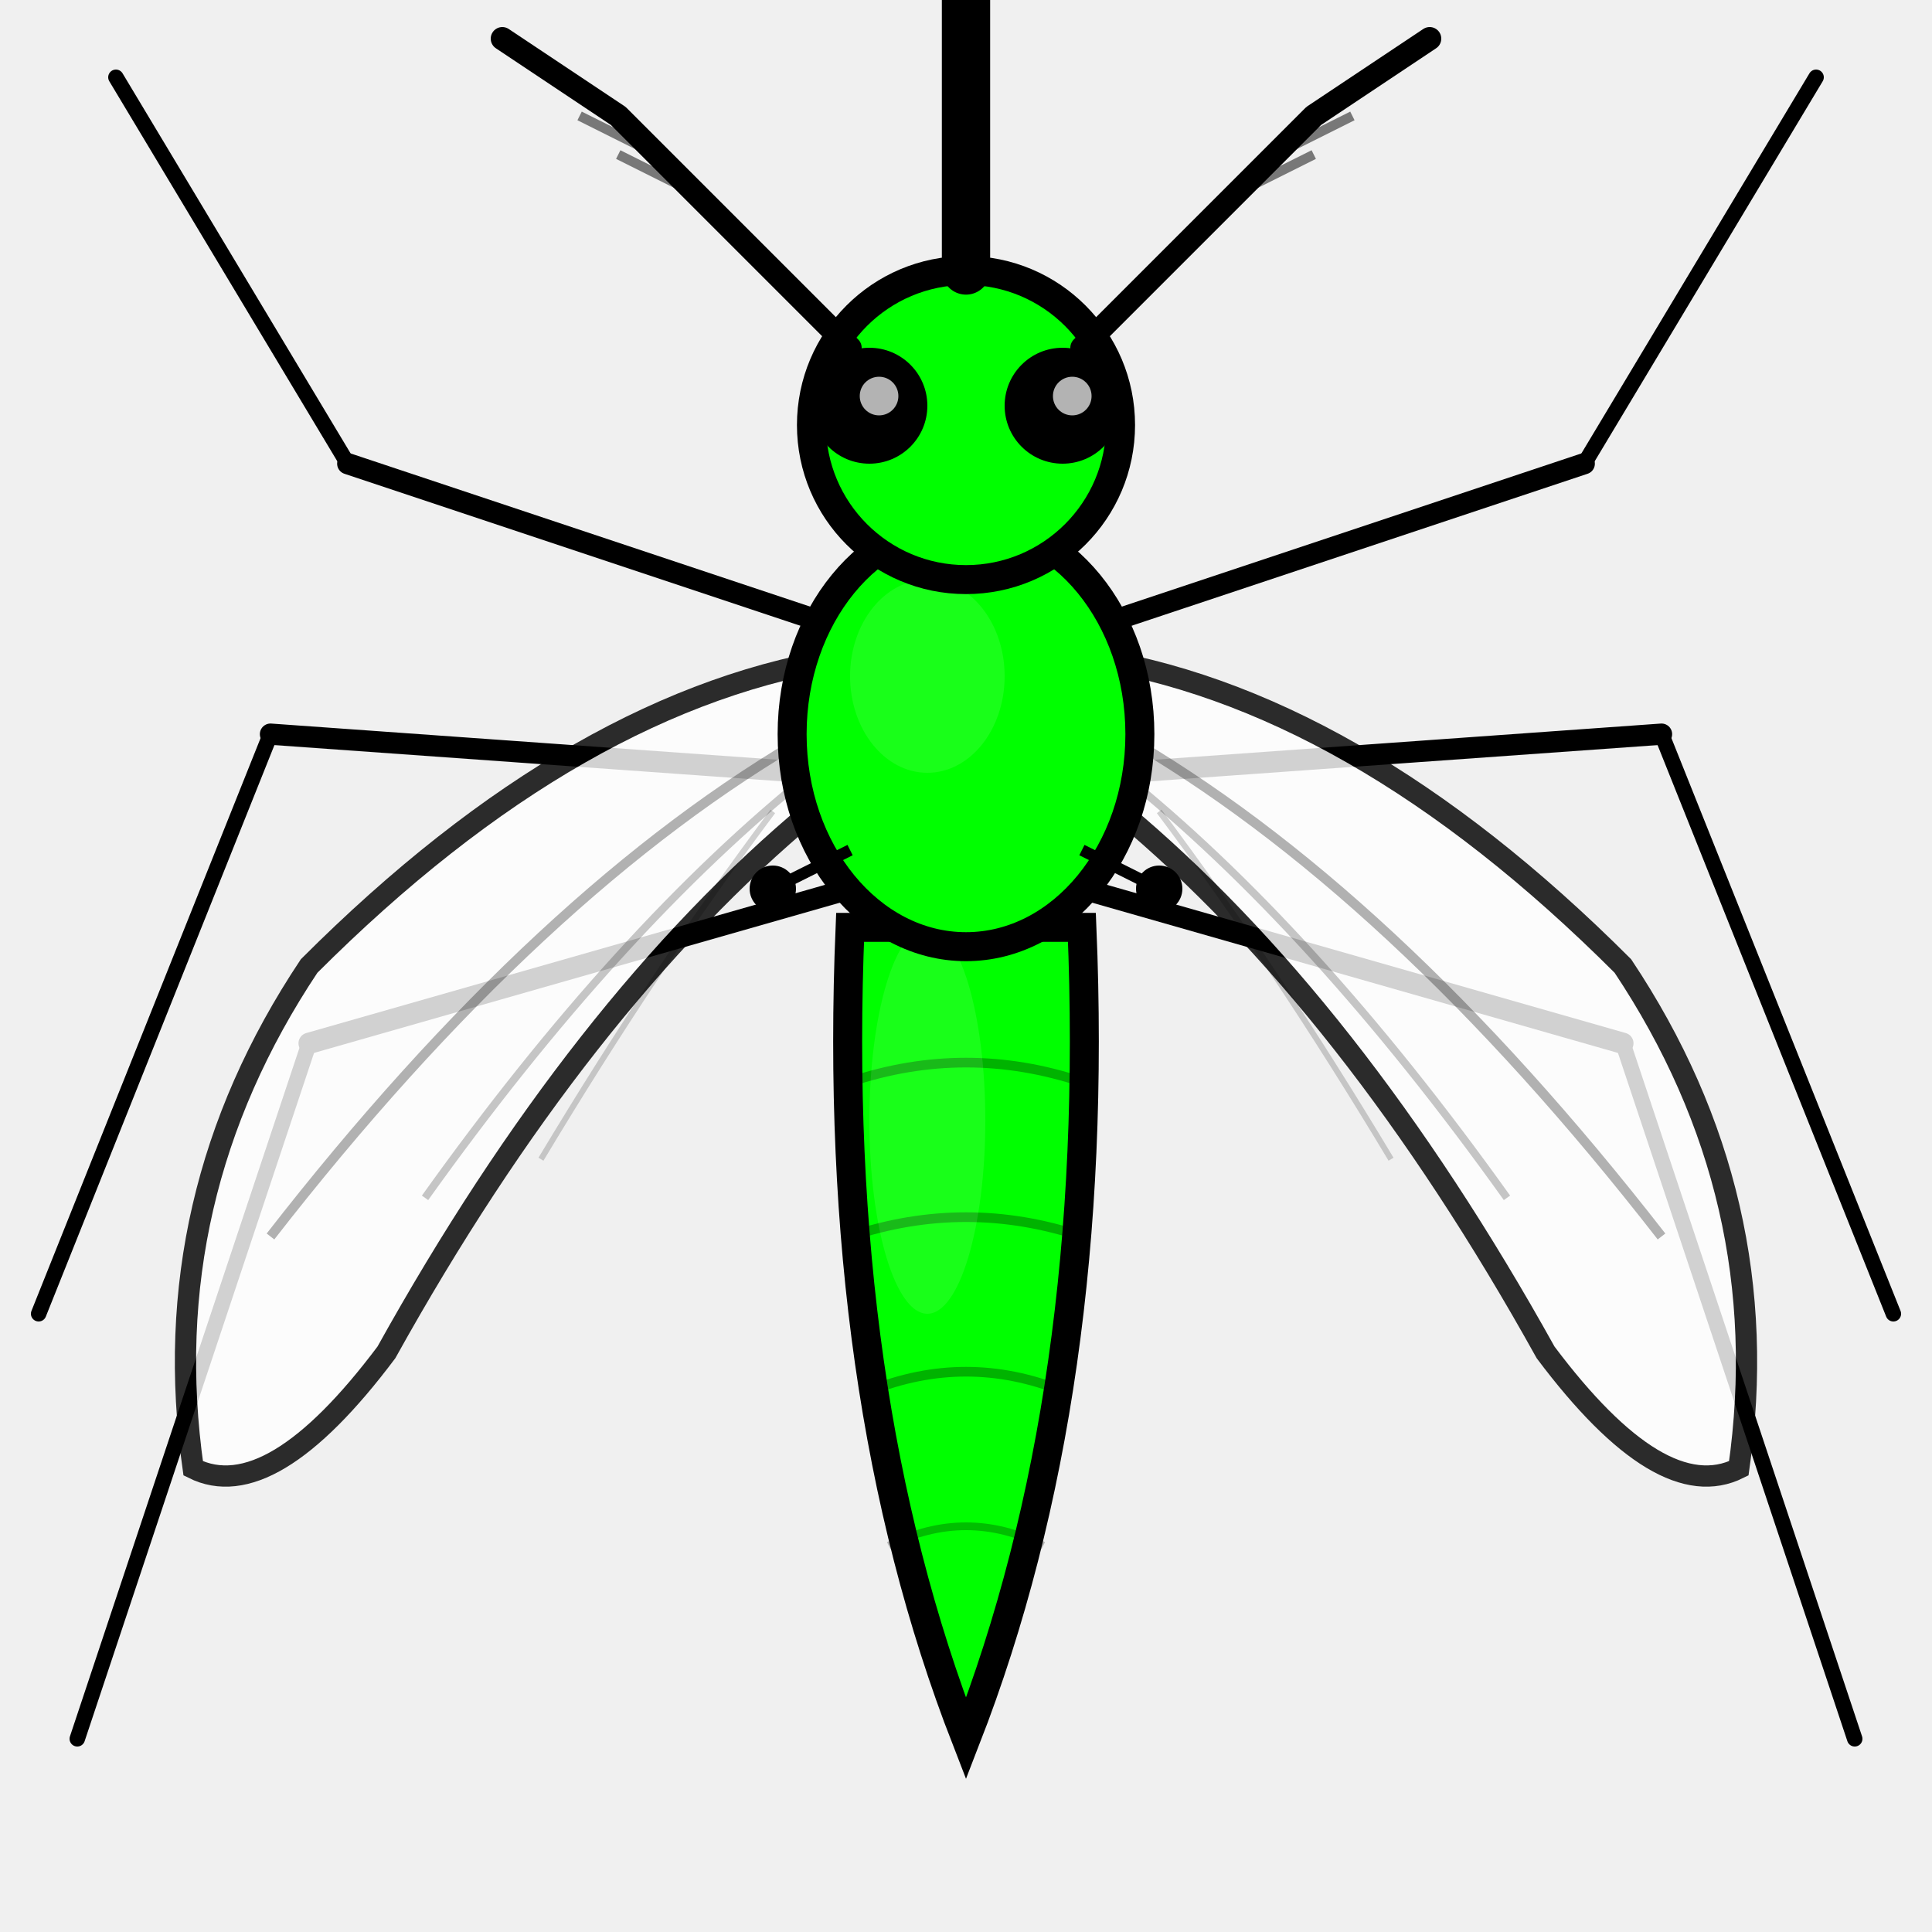
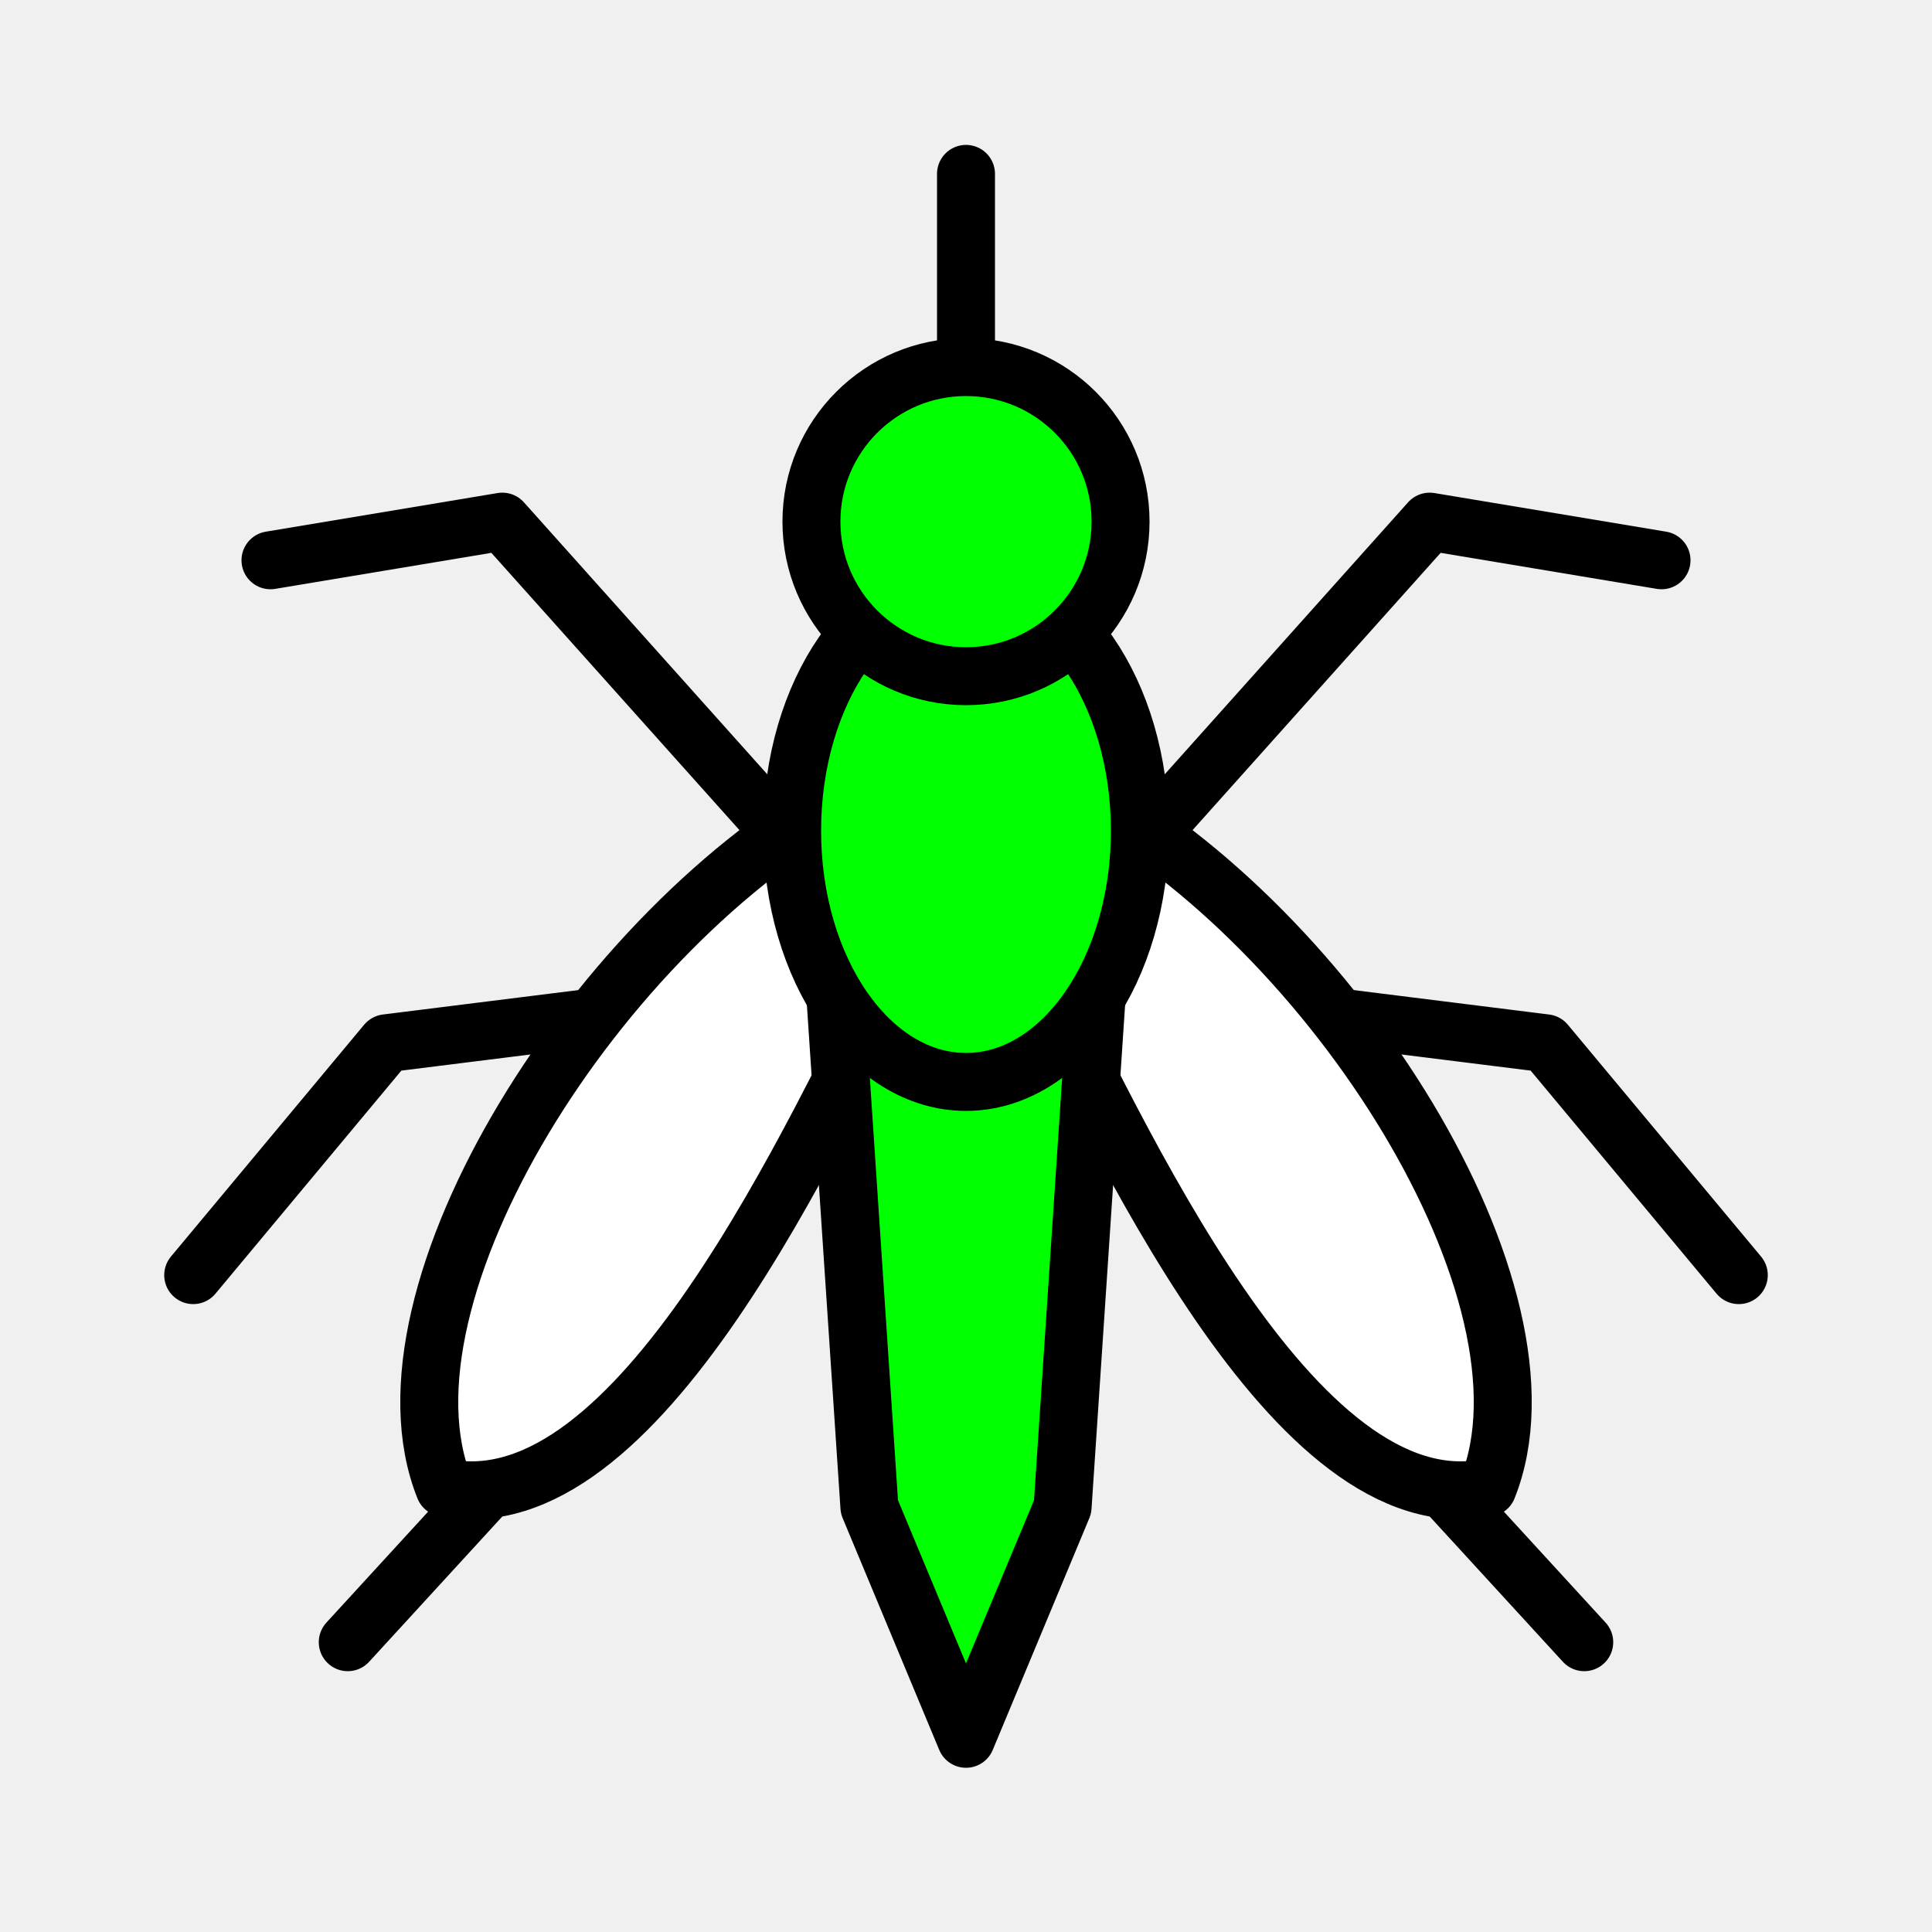
<svg xmlns="http://www.w3.org/2000/svg" viewBox="0 0 100 100">
-   <g>
-     <path d="M42 32 L18 24" fill="none" stroke="#000" stroke-width="1.1" stroke-linecap="round" />
-     <path d="M18 24 L6 4" fill="none" stroke="#000" stroke-width="0.8" stroke-linecap="round" />
-     <path d="M58 32 L82 24" fill="none" stroke="#000" stroke-width="1.1" stroke-linecap="round" />
-     <path d="M82 24 L94 4" fill="none" stroke="#000" stroke-width="0.8" stroke-linecap="round" />
-     <path d="M42 40 L14 38" fill="none" stroke="#000" stroke-width="1.1" stroke-linecap="round" />
-     <path d="M14 38 L2 68" fill="none" stroke="#000" stroke-width="0.8" stroke-linecap="round" />
-     <path d="M58 40 L86 38" fill="none" stroke="#000" stroke-width="1.1" stroke-linecap="round" />
-     <path d="M86 38 L98 68" fill="none" stroke="#000" stroke-width="0.8" stroke-linecap="round" />
-     <path d="M44 46 L16 54" fill="none" stroke="#000" stroke-width="1.1" stroke-linecap="round" />
-     <path d="M16 54 L4 90" fill="none" stroke="#000" stroke-width="0.8" stroke-linecap="round" />
-     <path d="M56 46 L84 54" fill="none" stroke="#000" stroke-width="1.1" stroke-linecap="round" />
-     <path d="M84 54 L96 90" fill="none" stroke="#000" stroke-width="0.8" stroke-linecap="round" />
-     <path d="M44 34 Q30 36 16 50 Q8 62 10 76 Q14 78 20 70 Q30 52 42 42 Z" fill="white" stroke="#000" stroke-width="1.1" opacity="0.82" />
-     <path d="M42 38 Q28 46 14 64" fill="none" stroke="#000" stroke-width="0.5" opacity="0.3" />
-     <path d="M42 40 Q32 48 22 62" fill="none" stroke="#000" stroke-width="0.4" opacity="0.22" />
-     <path d="M40 42 Q34 50 28 60" fill="none" stroke="#000" stroke-width="0.3" opacity="0.18" />
-     <path d="M56 34 Q70 36 84 50 Q92 62 90 76 Q86 78 80 70 Q70 52 58 42 Z" fill="white" stroke="#000" stroke-width="1.1" opacity="0.82" />
-     <path d="M58 38 Q72 46 86 64" fill="none" stroke="#000" stroke-width="0.5" opacity="0.3" />
-     <path d="M58 40 Q68 48 78 62" fill="none" stroke="#000" stroke-width="0.4" opacity="0.22" />
-     <path d="M60 42 Q66 50 72 60" fill="none" stroke="#000" stroke-width="0.3" opacity="0.18" />
-     <path d="M44 48 Q43 72 50 90 Q57 72 56 48 Z" fill="#00FF00" stroke="#000" stroke-width="1.5" />
-     <path d="M44 56 Q50 54 56 56" fill="none" stroke="#000" stroke-width="0.5" opacity="0.3" />
-     <path d="M44 64 Q50 62 56 64" fill="none" stroke="#000" stroke-width="0.5" opacity="0.3" />
-     <path d="M45 72 Q50 70 55 72" fill="none" stroke="#000" stroke-width="0.5" opacity="0.3" />
-     <path d="M46 80 Q50 78 54 80" fill="none" stroke="#000" stroke-width="0.4" opacity="0.25" />
-     <ellipse cx="48" cy="58" rx="3" ry="10" fill="white" opacity="0.1" />
-     <ellipse cx="50" cy="38" rx="9" ry="11" fill="#00FF00" stroke="#000" stroke-width="1.5" />
-     <ellipse cx="48" cy="35" rx="4" ry="5" fill="white" opacity="0.1" />
-     <circle cx="50" cy="22" r="8" fill="#00FF00" stroke="#000" stroke-width="1.5" />
-     <path d="M50 14 L50 0" fill="none" stroke="#000" stroke-width="2.5" stroke-linecap="round" />
-     <path d="M44 18 L32 6 L26 2" fill="none" stroke="#000" stroke-width="1.2" stroke-linecap="round" stroke-linejoin="round" />
-     <path d="M56 18 L68 6 L74 2" fill="none" stroke="#000" stroke-width="1.2" stroke-linecap="round" stroke-linejoin="round" />
-     <line x1="34" y1="8" x2="30" y2="6" stroke="#000" stroke-width="0.5" opacity="0.5" />
-     <line x1="36" y1="10" x2="32" y2="8" stroke="#000" stroke-width="0.5" opacity="0.5" />
-     <line x1="66" y1="8" x2="70" y2="6" stroke="#000" stroke-width="0.5" opacity="0.5" />
-     <line x1="64" y1="10" x2="68" y2="8" stroke="#000" stroke-width="0.5" opacity="0.5" />
-     <circle cx="45" cy="21" r="3" fill="#000" />
-     <circle cx="55" cy="21" r="3" fill="#000" />
-     <circle cx="45.5" cy="20.5" r="1" fill="white" opacity="0.7" />
-     <circle cx="55.5" cy="20.5" r="1" fill="white" opacity="0.7" />
-     <line x1="44" y1="44" x2="40" y2="46" stroke="#000" stroke-width="0.6" />
-     <circle cx="40" cy="46" r="1.2" fill="#000" />
-     <line x1="56" y1="44" x2="60" y2="46" stroke="#000" stroke-width="0.6" />
-     <circle cx="60" cy="46" r="1.2" fill="#000" />
+   <g stroke-linecap="round" stroke-linejoin="round">
+     <path d="M43 46 26 27 14 29M57 46 74 27 86 29M44 51 20 54 10 66M56 51 80 54 90 66M45 56 29 73 18 85M55 56 71 73 82 85M50 24V9" fill="none" stroke="#000" stroke-width="3" />
+     <path d="M44 41C31 48 19 67 23 77C33 79 42 59 47 49ZM56 41C69 48 81 67 77 77C67 79 58 59 53 49Z" fill="white" stroke="#000" stroke-width="3" />
+     <path d="M43 48H57L55 78 50 90 45 78Z" fill="#00FF00" stroke="#000" stroke-width="3" />
+     <ellipse cx="50" cy="43" rx="9" ry="13" fill="#00FF00" stroke="#000" stroke-width="3" />
+     <circle cx="50" cy="27" r="8" fill="#00FF00" stroke="#000" stroke-width="3" />
  </g>
</svg>
